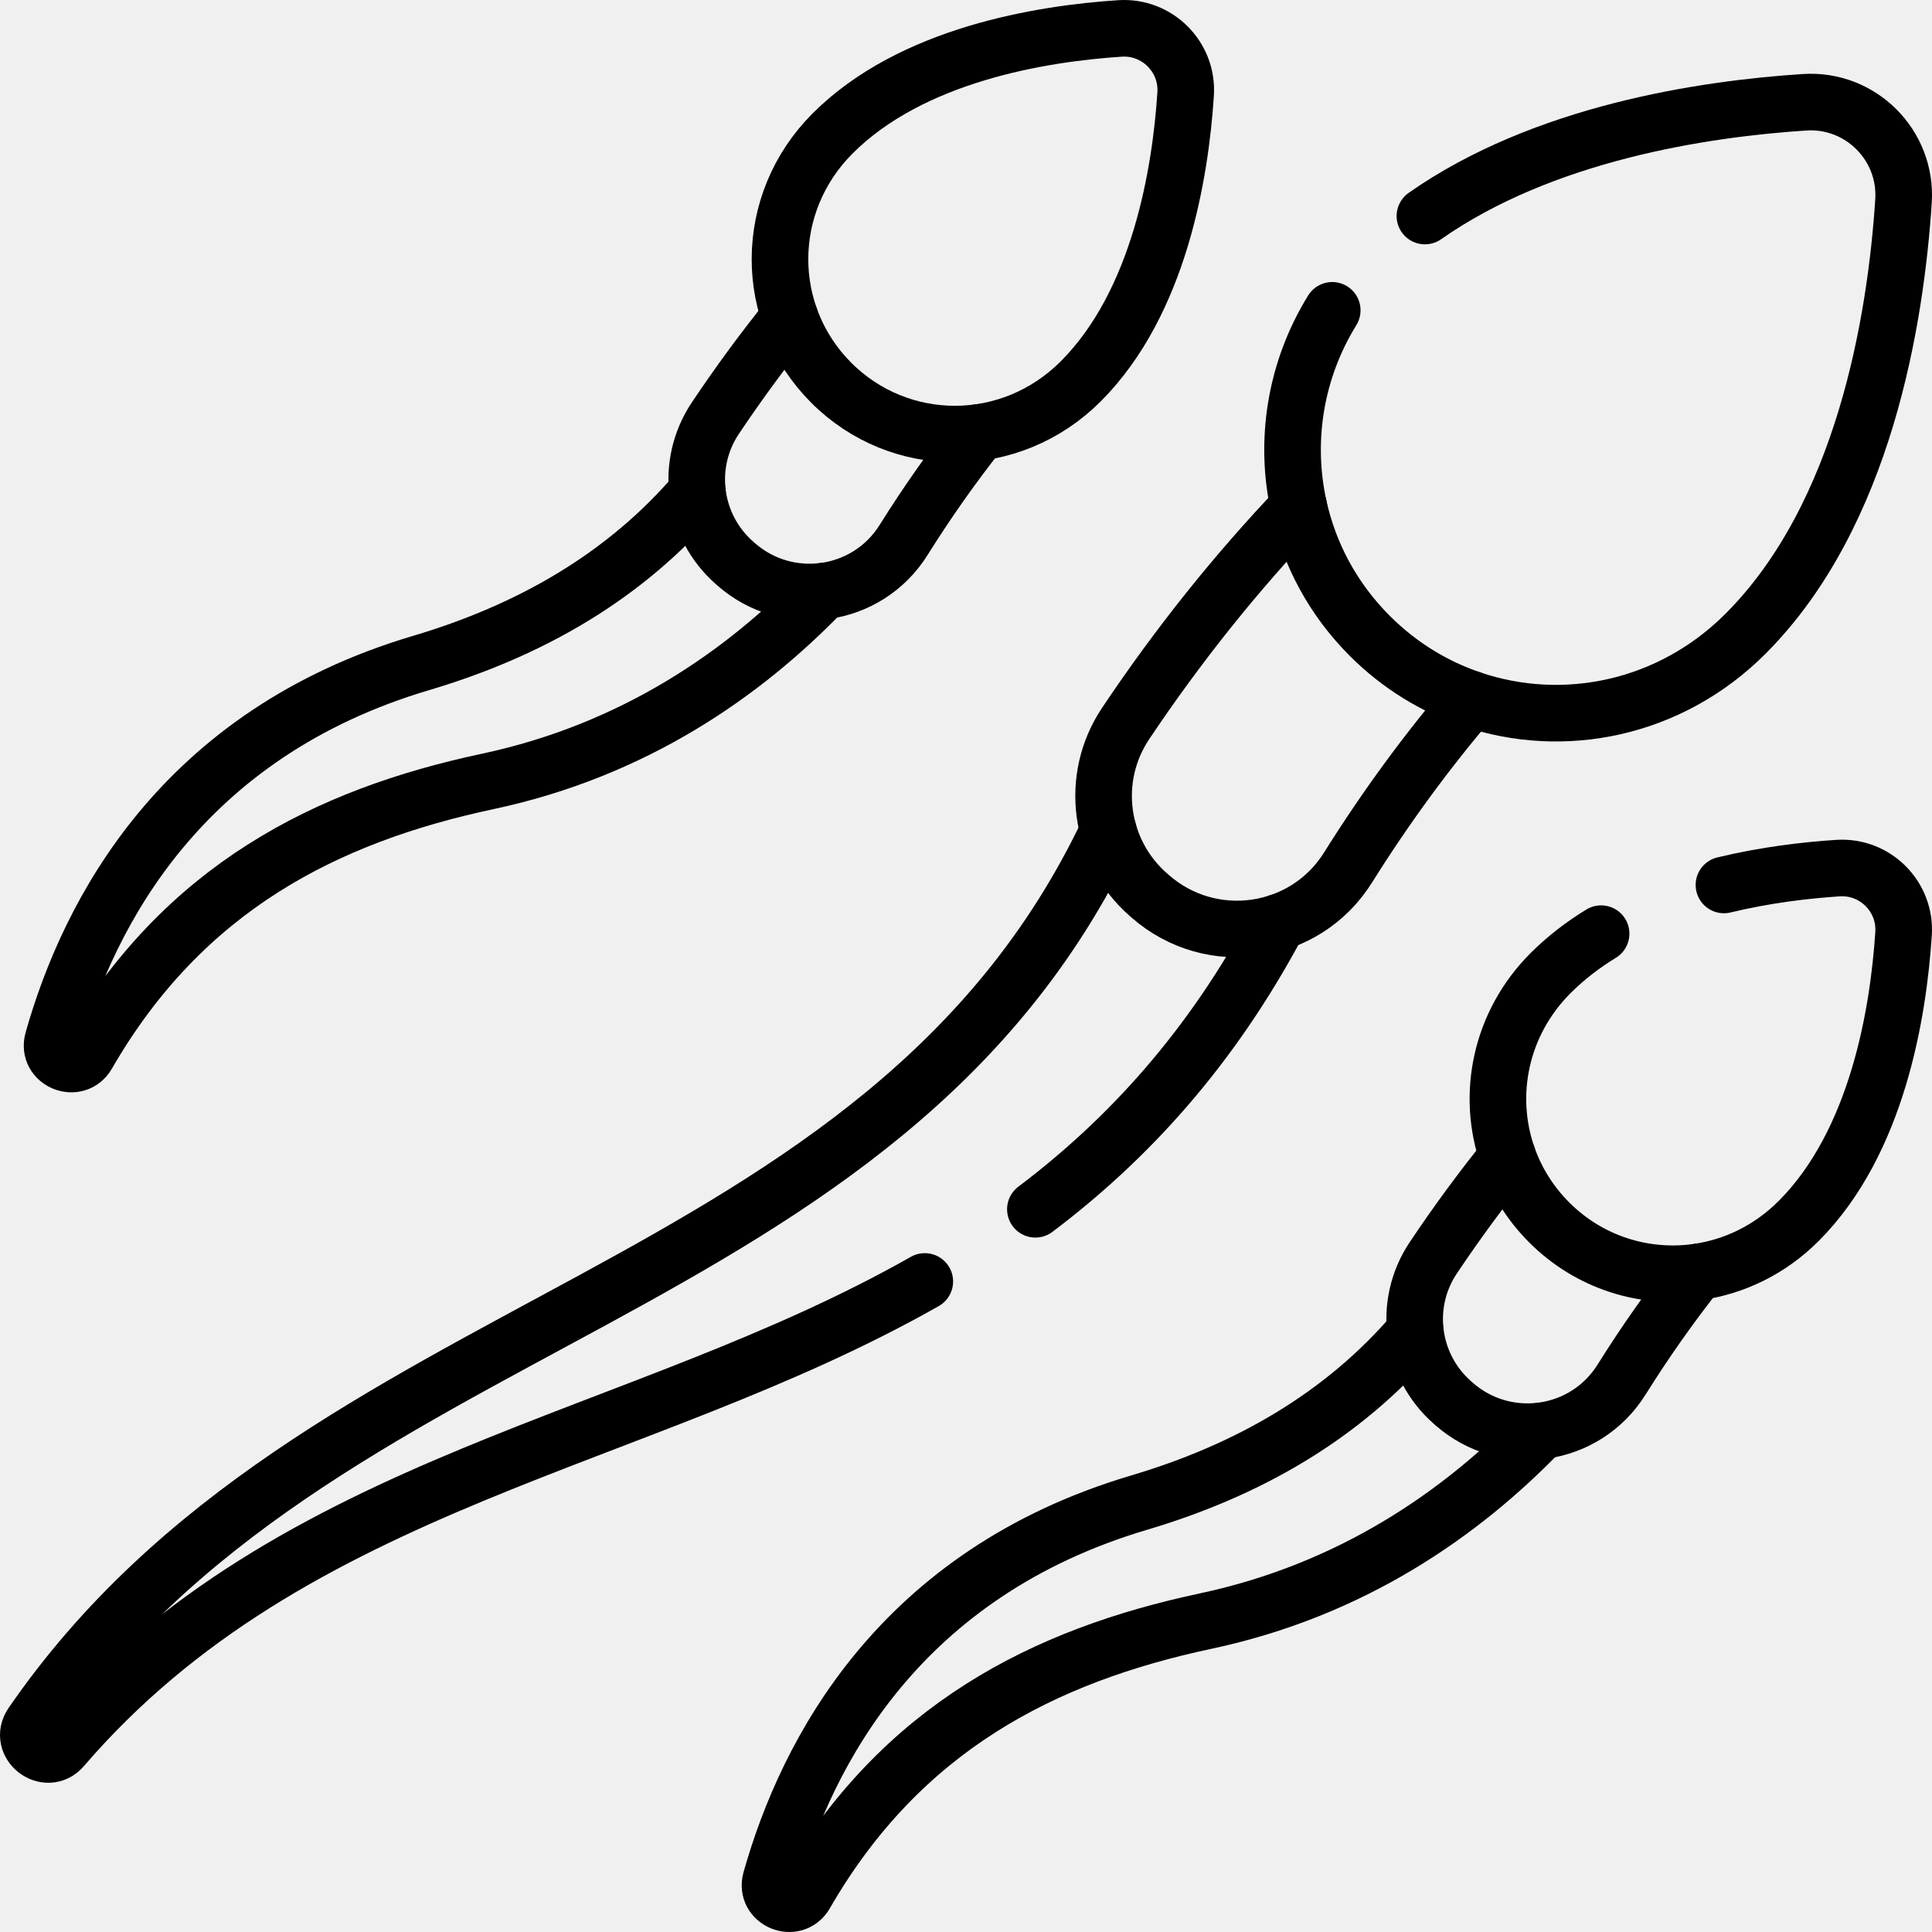
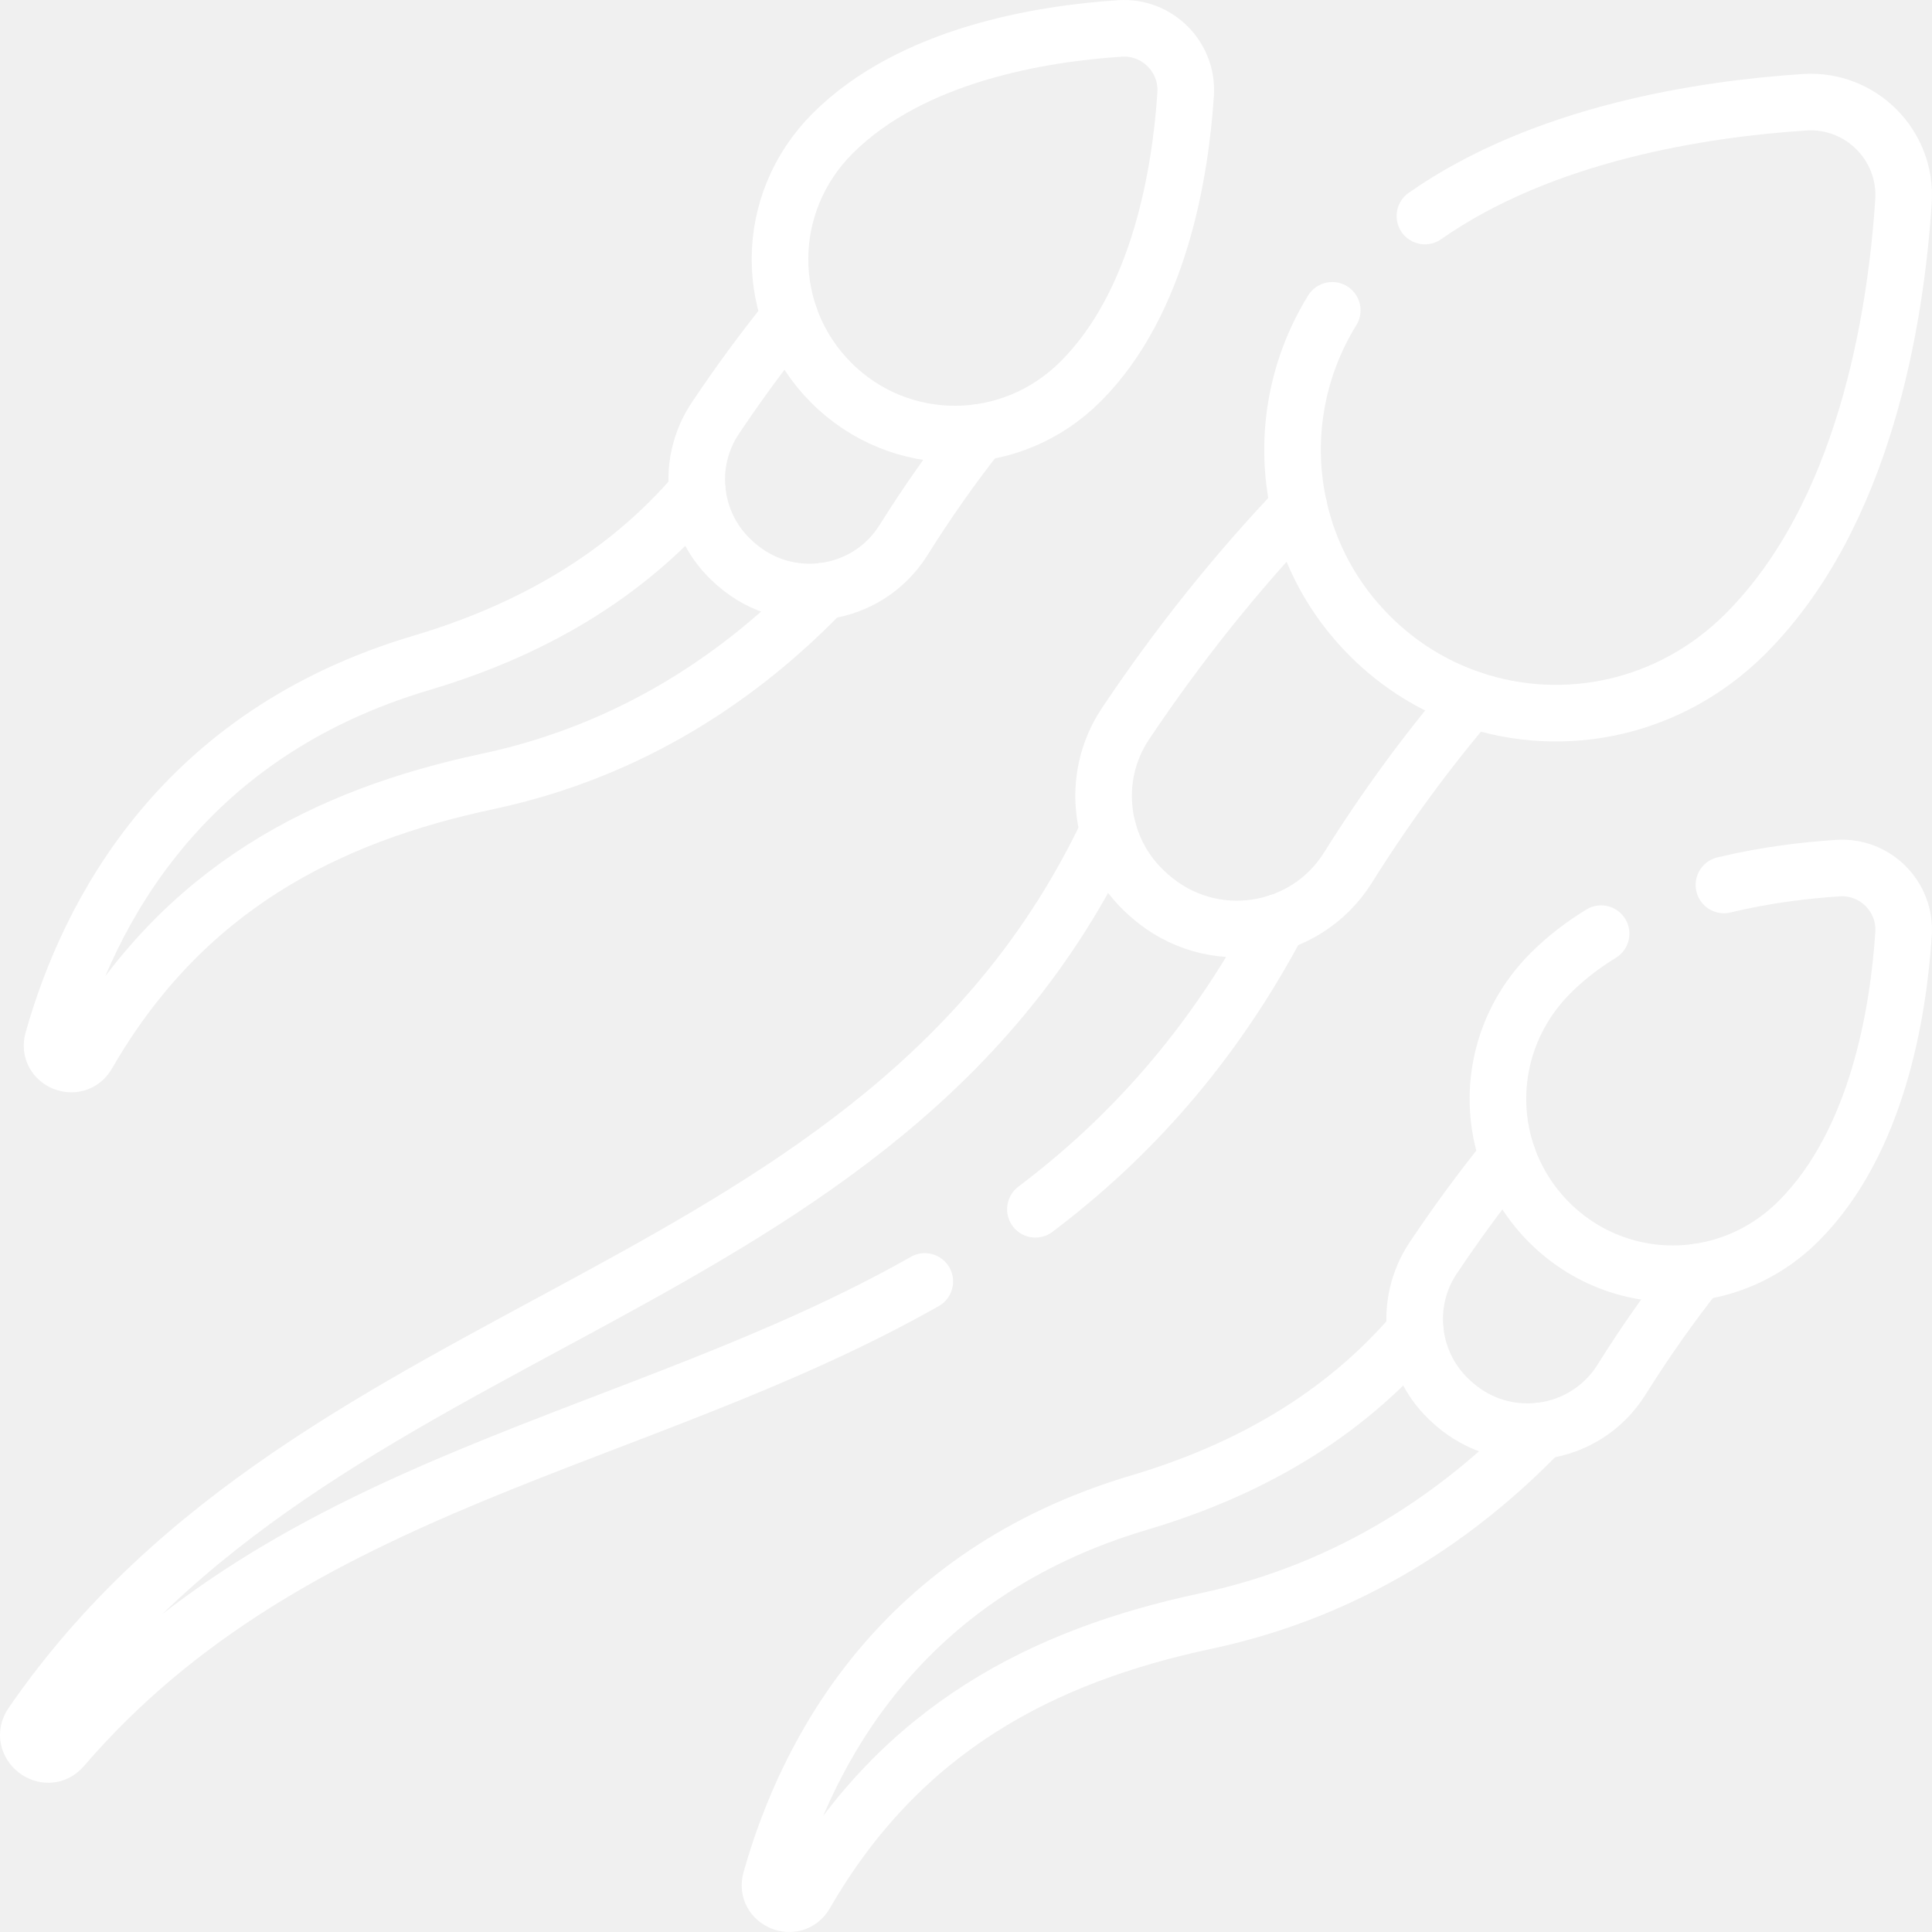
<svg xmlns="http://www.w3.org/2000/svg" version="1.1" id="Capa_1" x="0px" y="0px" viewBox="0 0 512 512" style="enable-background:new 0 0 512 512;" xml:space="preserve" width="512" height="512">
  <g>
    <g>
-       <path style="fill:none;stroke:#000000;stroke-width:15;stroke-linecap:round;stroke-linejoin:round;stroke-miterlimit:10;" d="    M338.797,244.41c-17.81,33.49-39.88,57.54-64.41,76.06" />
-       <path style="fill:none;stroke:#000000;stroke-width:15;stroke-linecap:round;stroke-linejoin:round;stroke-miterlimit:10;" d="    M293.722,220.18c-59.97,126.48-209.11,126.14-285.25,236.67c-3.66,5.32,3.89,11.16,8.1,6.27    c61.34-71.3,152.38-80.34,228.51-123.52" />
-       <path style="fill:none;stroke:#000000;stroke-width:15;stroke-linecap:round;stroke-linejoin:round;stroke-miterlimit:10;" d="    M353.057,82.24c-9.82,15.91-12.74,34.62-8.86,52.08c2.77,12.55,9.06,24.45,18.82,34.2c7.83,7.84,17.06,13.44,26.89,16.78    c24.45,8.31,52.67,2.65,72.64-17.32c31.5-31.5,39.85-83.31,41.9-114.69c0.96-14.83-11.37-27.16-26.2-26.19    c-27.05,1.76-69.31,8.21-100.63,30.15" />
-       <path style="fill:none;stroke:#000000;stroke-width:15;stroke-linecap:round;stroke-linejoin:round;stroke-miterlimit:10;" d="    M389.907,185.3c-11.68,13.68-22.63,28.58-32.68,44.63c-11.37,18.14-36.26,21.72-52.37,7.63c-0.19-0.16-0.37-0.32-0.55-0.48    c-13.06-11.45-15.69-30.86-6.03-45.3c14.06-21.02,29.48-40.21,45.92-57.46" />
+       <path style="fill:none;stroke:#ffffff;stroke-width:15;stroke-linecap:round;stroke-linejoin:round;stroke-miterlimit:10;" d="    M338.797,244.41c-17.81,33.49-39.88,57.54-64.41,76.06" />
+       <path style="fill:none;stroke:#ffffff;stroke-width:15;stroke-linecap:round;stroke-linejoin:round;stroke-miterlimit:10;" d="    M293.722,220.18c-59.97,126.48-209.11,126.14-285.25,236.67c-3.66,5.32,3.89,11.16,8.1,6.27    c61.34-71.3,152.38-80.34,228.51-123.52" />
+       <path style="fill:none;stroke:#ffffff;stroke-width:15;stroke-linecap:round;stroke-linejoin:round;stroke-miterlimit:10;" d="    M353.057,82.24c-9.82,15.91-12.74,34.62-8.86,52.08c2.77,12.55,9.06,24.45,18.82,34.2c7.83,7.84,17.06,13.44,26.89,16.78    c24.45,8.31,52.67,2.65,72.64-17.32c31.5-31.5,39.85-83.31,41.9-114.69c0.96-14.83-11.37-27.16-26.2-26.19    c-27.05,1.76-69.31,8.21-100.63,30.15" />
+       <path style="fill:none;stroke:#ffffff;stroke-width:15;stroke-linecap:round;stroke-linejoin:round;stroke-miterlimit:10;" d="    M389.907,185.3c-11.68,13.68-22.63,28.58-32.68,44.63c-11.37,18.14-36.26,21.72-52.37,7.63c-0.19-0.16-0.37-0.32-0.55-0.48    c-13.06-11.45-15.69-30.86-6.03-45.3c14.06-21.02,29.48-40.21,45.92-57.46" />
    </g>
    <g>
-       <path style="fill:none;stroke:#000000;stroke-width:15;stroke-linecap:round;stroke-linejoin:round;stroke-miterlimit:10;" d="    M218.2,156.66c-21.07,21.86-50.15,42.17-88.97,50.43c-42.82,9.12-80.62,28.22-106.06,72.35c-2.93,5.09-10.76,1.86-9.16-3.8    c9.57-33.88,34.19-81.13,97.58-99.94c28.64-8.5,53.92-22.78,73.23-45.43" />
-       <path style="fill:none;stroke:#000000;stroke-width:15;stroke-linecap:round;stroke-linejoin:round;stroke-miterlimit:10;" d="    M259.54,114.58c-7.08,8.96-13.79,18.48-20.09,28.54c-9.62,15.36-30.69,18.39-44.33,6.46c-0.15-0.13-0.31-0.27-0.46-0.41    c-11.06-9.69-13.27-26.11-5.1-38.33c6.28-9.39,12.87-18.34,19.75-26.85" />
-       <path style="fill:none;stroke:#000000;stroke-width:15;stroke-linecap:round;stroke-linejoin:round;stroke-miterlimit:10;" d="    M220.299,101.442c18.15,18.15,47.505,18.224,66.086-0.358c20.916-20.916,26.46-55.322,27.82-76.155    c0.643-9.848-7.546-18.036-17.393-17.393c-20.833,1.36-55.239,6.903-76.155,27.82C202.076,53.937,202.149,83.291,220.299,101.442z    " />
+       <path style="fill:none;stroke:#ffffff;stroke-width:15;stroke-linecap:round;stroke-linejoin:round;stroke-miterlimit:10;" d="    M218.2,156.66c-21.07,21.86-50.15,42.17-88.97,50.43c-42.82,9.12-80.62,28.22-106.06,72.35c-2.93,5.09-10.76,1.86-9.16-3.8    c9.57-33.88,34.19-81.13,97.58-99.94c28.64-8.5,53.92-22.78,73.23-45.43" />
+       <path style="fill:none;stroke:#ffffff;stroke-width:15;stroke-linecap:round;stroke-linejoin:round;stroke-miterlimit:10;" d="    M259.54,114.58c-7.08,8.96-13.79,18.48-20.09,28.54c-9.62,15.36-30.69,18.39-44.33,6.46c-0.15-0.13-0.31-0.27-0.46-0.41    c-11.06-9.69-13.27-26.11-5.1-38.33c6.28-9.39,12.87-18.34,19.75-26.85" />
+       <path style="fill:none;stroke:#ffffff;stroke-width:15;stroke-linecap:round;stroke-linejoin:round;stroke-miterlimit:10;" d="    M220.299,101.442c18.15,18.15,47.505,18.224,66.086-0.358c20.916-20.916,26.46-55.322,27.82-76.155    c0.643-9.848-7.546-18.036-17.393-17.393c-20.833,1.36-55.239,6.903-76.155,27.82C202.076,53.937,202.149,83.291,220.299,101.442z    " />
    </g>
    <g>
-       <path style="fill:none;stroke:#000000;stroke-width:15;stroke-linecap:round;stroke-linejoin:round;stroke-miterlimit:10;" d="    M408.459,379.181c-21.07,21.86-50.15,42.17-88.97,50.43c-42.82,9.12-80.62,28.22-106.06,72.35c-2.93,5.09-10.76,1.86-9.16-3.8    c9.57-33.88,34.19-81.13,97.58-99.94c28.64-8.5,53.92-22.78,73.23-45.43" />
-       <path style="fill:none;stroke:#000000;stroke-width:15;stroke-linecap:round;stroke-linejoin:round;stroke-miterlimit:10;" d="    M449.799,337.101c-7.08,8.96-13.79,18.48-20.09,28.54c-9.62,15.36-30.69,18.39-44.33,6.46c-0.15-0.13-0.31-0.27-0.46-0.41    c-11.06-9.69-13.27-26.11-5.1-38.33c6.28-9.39,12.87-18.34,19.75-26.85" />
-       <path style="fill:none;stroke:#000000;stroke-width:15;stroke-linecap:round;stroke-linejoin:round;stroke-miterlimit:10;" d="    M424.31,247.43c-4.84,2.96-9.36,6.42-13.39,10.45c-13.37,13.37-17.08,32.31-11.36,48.64c2.24,6.37,5.91,12.35,11,17.44    c10.69,10.69,25.27,15.11,39.24,13.14c9.75-1.37,19.2-5.86,26.84-13.5c20.92-20.91,26.46-55.32,27.82-76.15    c0.65-9.85-7.54-18.04-17.39-17.39c-8.44,0.55-19.11,1.78-30.21,4.46" />
+       <path style="fill:none;stroke:#ffffff;stroke-width:15;stroke-linecap:round;stroke-linejoin:round;stroke-miterlimit:10;" d="    M408.459,379.181c-21.07,21.86-50.15,42.17-88.97,50.43c-42.82,9.12-80.62,28.22-106.06,72.35c-2.93,5.09-10.76,1.86-9.16-3.8    c9.57-33.88,34.19-81.13,97.58-99.94c28.64-8.5,53.92-22.78,73.23-45.43" />
+       <path style="fill:none;stroke:#ffffff;stroke-width:15;stroke-linecap:round;stroke-linejoin:round;stroke-miterlimit:10;" d="    M449.799,337.101c-7.08,8.96-13.79,18.48-20.09,28.54c-9.62,15.36-30.69,18.39-44.33,6.46c-0.15-0.13-0.31-0.27-0.46-0.41    c-11.06-9.69-13.27-26.11-5.1-38.33c6.28-9.39,12.87-18.34,19.75-26.85" />
+       <path style="fill:none;stroke:#ffffff;stroke-width:15;stroke-linecap:round;stroke-linejoin:round;stroke-miterlimit:10;" d="    M424.31,247.43c-4.84,2.96-9.36,6.42-13.39,10.45c-13.37,13.37-17.08,32.31-11.36,48.64c2.24,6.37,5.91,12.35,11,17.44    c10.69,10.69,25.27,15.11,39.24,13.14c9.75-1.37,19.2-5.86,26.84-13.5c20.92-20.91,26.46-55.32,27.82-76.15    c0.65-9.85-7.54-18.04-17.39-17.39c-8.44,0.55-19.11,1.78-30.21,4.46" />
    </g>
  </g>
</svg>
